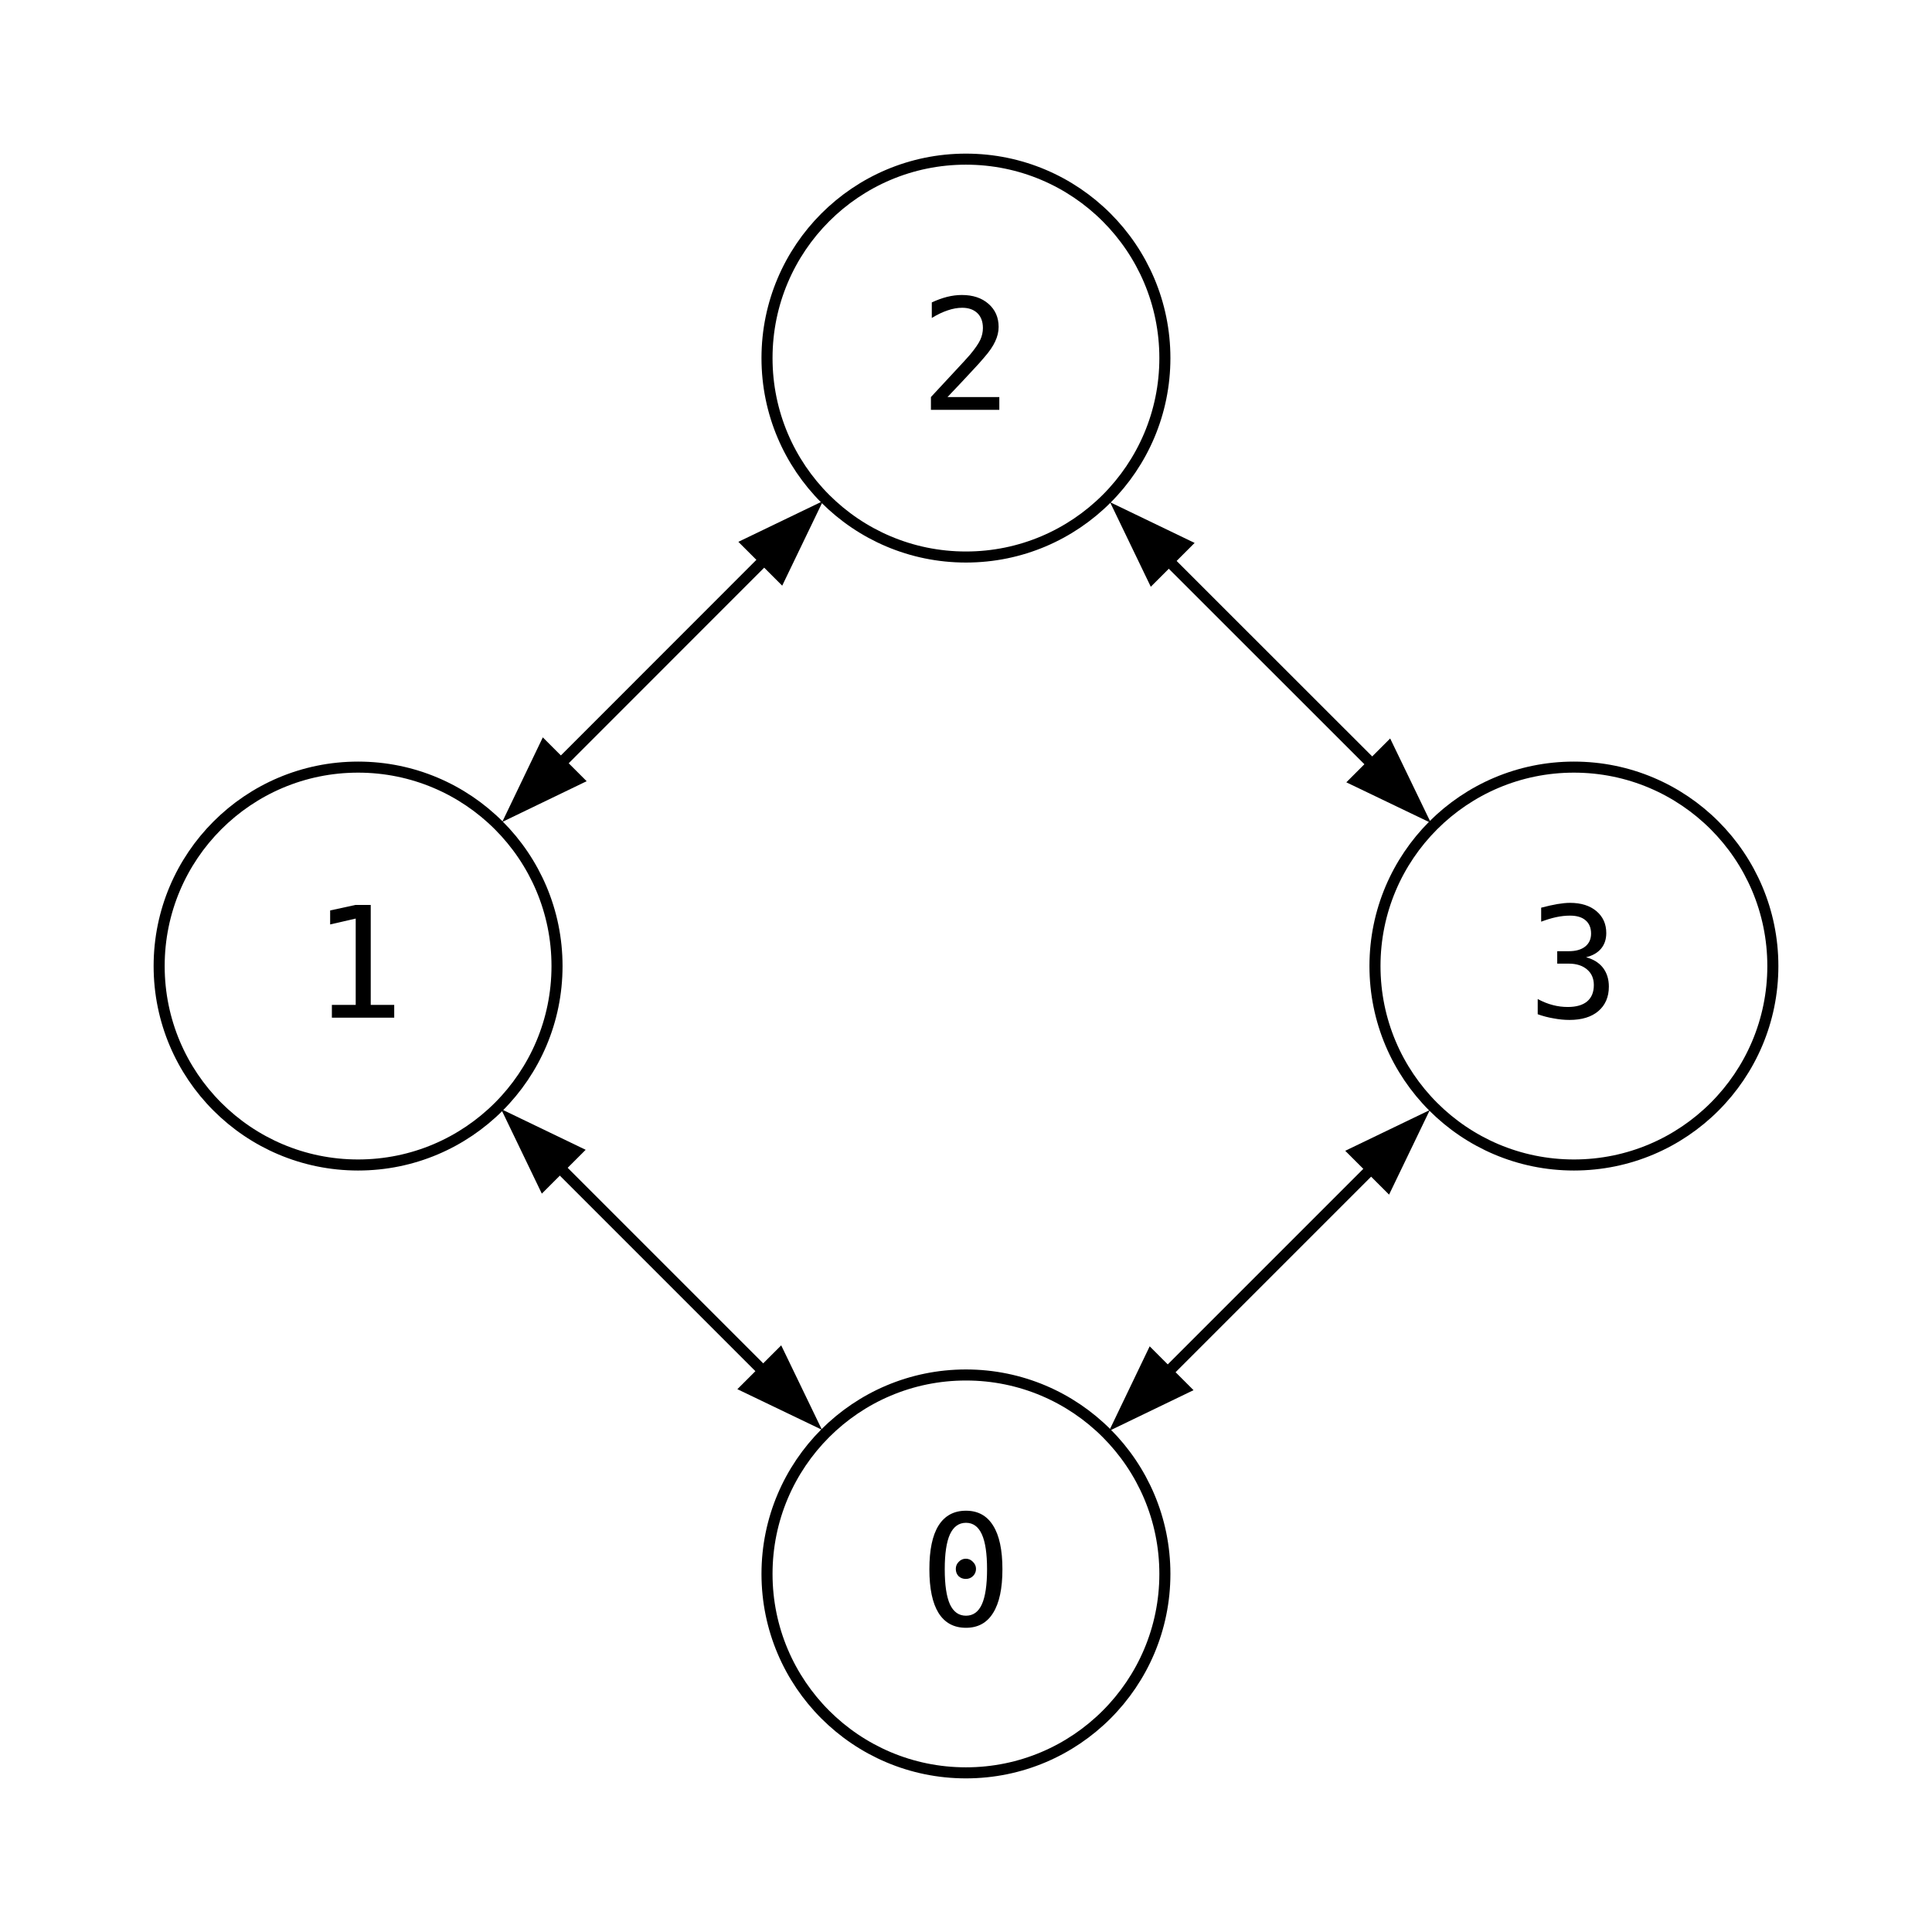
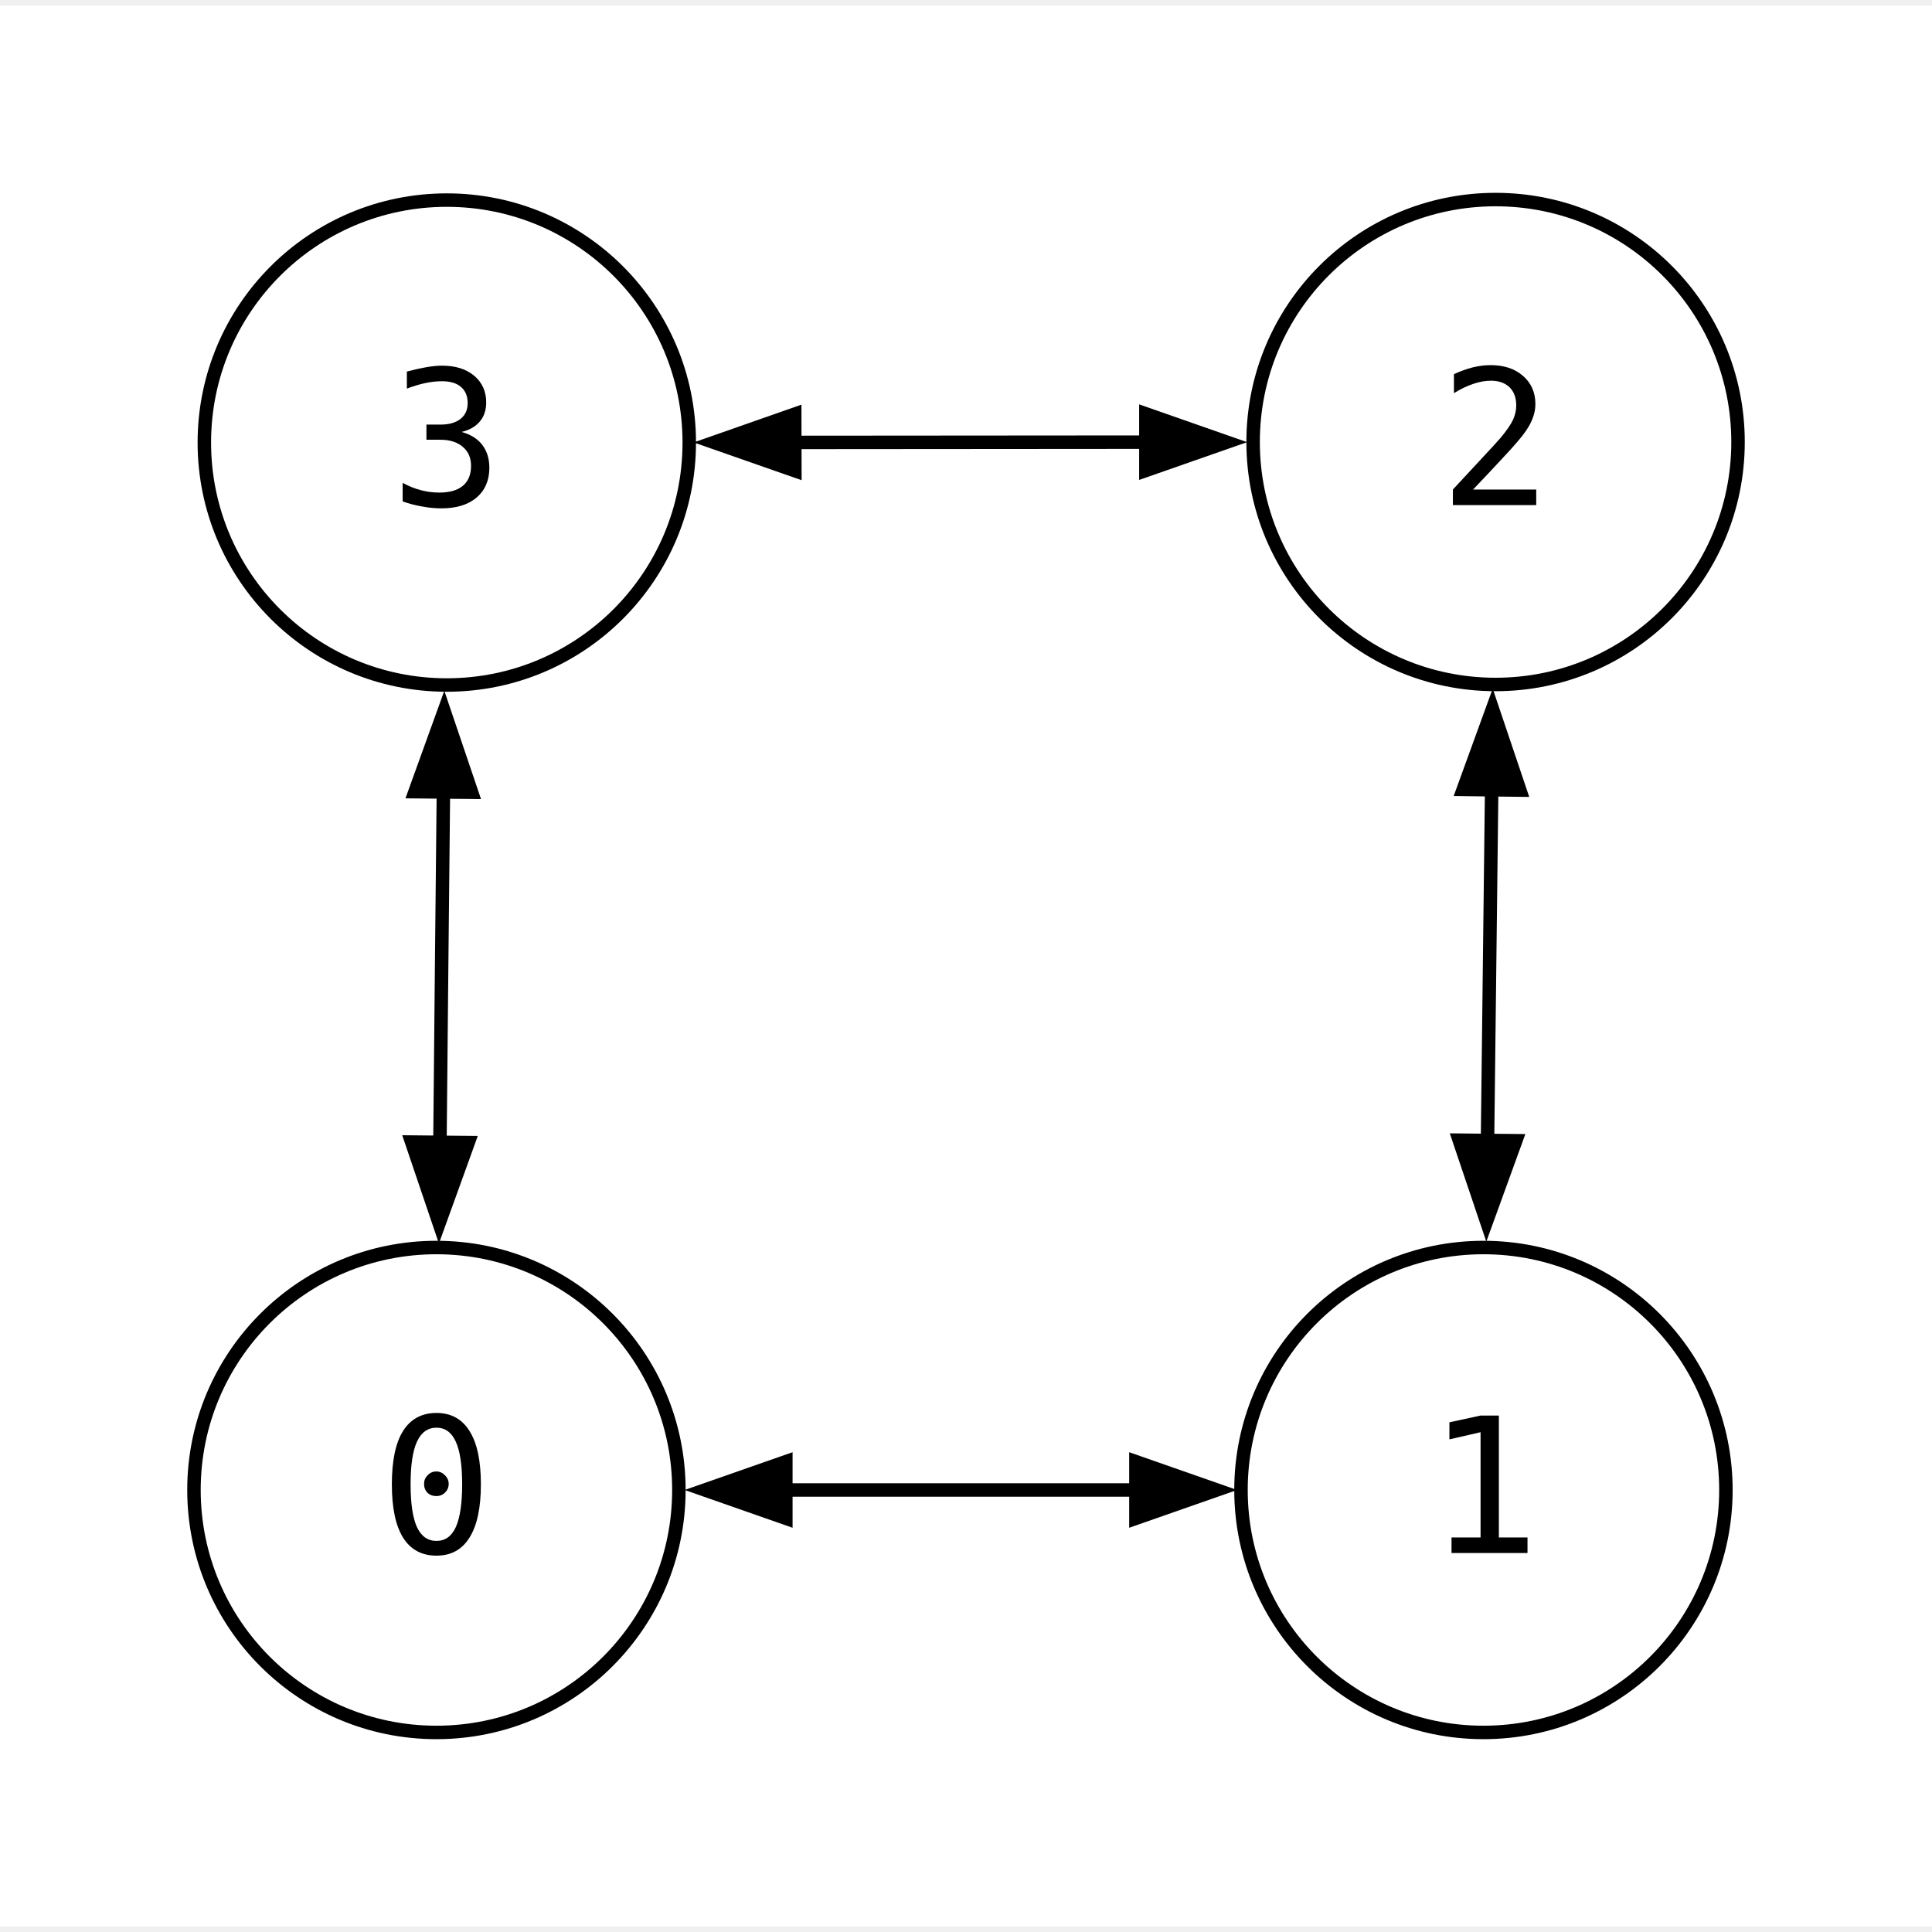
- <svg xmlns="http://www.w3.org/2000/svg" width="175pt" height="175pt" viewBox="0.00 0.00 174.81 174.81">
-   <g id="graph0" class="graph" transform="scale(1 1) rotate(0) translate(14.4 160.41)">
-     <polygon fill="white" stroke="none" points="-14.4,14.4 -14.4,-160.41 160.41,-160.41 160.41,14.4 -14.4,14.4" />
+ <svg xmlns="http://www.w3.org/2000/svg" width="143pt" height="143pt" viewBox="0.00 0.00 143.43 142.60">
+   <g id="graph0" class="graph" transform="scale(1 1) rotate(0) translate(14.4 128.2)">
+     <polygon fill="white" stroke="none" points="-14.4,14.4 -14.4,-128.2 129.03,-128.2 129.03,14.4 -14.4,14.4" />
    <g id="node1" class="node">
-       <ellipse fill="none" stroke="black" cx="73" cy="-18" rx="18" ry="18" />
-       <text text-anchor="middle" x="73" y="-13.33" font-family="monospace" font-size="14.00">0</text>
+       <ellipse fill="none" stroke="black" cx="18" cy="-18" rx="18" ry="18" />
+       <text text-anchor="middle" x="18" y="-13.33" font-family="monospace" font-size="14.00">0</text>
    </g>
    <g id="node2" class="node">
-       <ellipse fill="none" stroke="black" cx="18" cy="-73" rx="18" ry="18" />
-       <text text-anchor="middle" x="18" y="-68.33" font-family="monospace" font-size="14.00">1</text>
+       <ellipse fill="none" stroke="black" cx="95.73" cy="-18" rx="18" ry="18" />
+       <text text-anchor="middle" x="95.73" y="-13.32" font-family="monospace" font-size="14.00">1</text>
    </g>
    <g id="edge1" class="edge">
-       <path fill="none" stroke="black" d="M54.78,-36.22C48.81,-42.19 42.17,-48.83 36.2,-54.8" />
-       <polygon fill="black" stroke="black" points="56.14,-37.83 58.9,-32.11 53.17,-34.86 56.14,-37.83" />
-       <polygon fill="black" stroke="black" points="34.77,-53.26 32.01,-58.99 37.74,-56.23 34.77,-53.26" />
+       <path fill="none" stroke="black" d="M43.75,-18C52.19,-18 61.57,-18 70.01,-18" />
+       <polygon fill="black" stroke="black" points="43.94,-15.9 37.94,-18 43.94,-20.1 43.94,-15.9" />
+       <polygon fill="black" stroke="black" points="69.93,-20.1 75.93,-18 69.93,-15.9 69.93,-20.1" />
    </g>
    <g id="node3" class="node">
-       <ellipse fill="none" stroke="black" cx="73" cy="-128.01" rx="18" ry="18" />
-       <text text-anchor="middle" x="73" y="-123.33" font-family="monospace" font-size="14.00">2</text>
+       <ellipse fill="none" stroke="black" cx="96.63" cy="-95.8" rx="18" ry="18" />
+       <text text-anchor="middle" x="96.63" y="-91.12" font-family="monospace" font-size="14.00">2</text>
    </g>
    <g id="edge2" class="edge">
-       <path fill="none" stroke="black" d="M36.22,-91.22C42.19,-97.2 48.83,-103.83 54.8,-109.81" />
-       <polygon fill="black" stroke="black" points="37.83,-89.87 32.11,-87.11 34.86,-92.84 37.83,-89.87" />
-       <polygon fill="black" stroke="black" points="53.26,-111.24 58.99,-114 56.23,-108.27 53.26,-111.24" />
+       <path fill="none" stroke="black" d="M96.03,-43.77C96.13,-52.22 96.24,-61.61 96.34,-70.05" />
+       <polygon fill="black" stroke="black" points="98.13,-43.93 95.96,-37.95 93.93,-43.97 98.13,-43.93" />
+       <polygon fill="black" stroke="black" points="94.23,-70.01 96.4,-75.98 98.43,-69.96 94.23,-70.01" />
    </g>
    <g id="node4" class="node">
-       <ellipse fill="none" stroke="black" cx="128.01" cy="-73" rx="18" ry="18" />
-       <text text-anchor="middle" x="128.01" y="-68.33" font-family="monospace" font-size="14.00">3</text>
+       <ellipse fill="none" stroke="black" cx="18.77" cy="-95.76" rx="18" ry="18" />
+       <text text-anchor="middle" x="18.77" y="-91.08" font-family="monospace" font-size="14.00">3</text>
    </g>
    <g id="edge3" class="edge">
-       <path fill="none" stroke="black" d="M91.22,-109.79C97.2,-103.81 103.83,-97.18 109.81,-91.21" />
-       <polygon fill="black" stroke="black" points="89.87,-108.17 87.11,-113.9 92.84,-111.14 89.87,-108.17" />
-       <polygon fill="black" stroke="black" points="111.24,-92.74 114,-87.02 108.27,-89.77 111.24,-92.74" />
+       <path fill="none" stroke="black" d="M70.84,-95.79C62.39,-95.78 52.99,-95.78 44.54,-95.77" />
+       <polygon fill="black" stroke="black" points="70.67,-97.89 76.67,-95.79 70.67,-93.69 70.67,-97.89" />
+       <polygon fill="black" stroke="black" points="44.61,-93.67 38.61,-95.77 44.6,-97.87 44.61,-93.67" />
    </g>
    <g id="edge4" class="edge">
-       <path fill="none" stroke="black" d="M109.79,-54.78C103.81,-48.81 97.18,-42.17 91.21,-36.2" />
-       <polygon fill="black" stroke="black" points="108.17,-56.14 113.9,-58.9 111.14,-53.17 108.17,-56.14" />
-       <polygon fill="black" stroke="black" points="92.74,-34.77 87.02,-32.01 89.77,-37.74 92.74,-34.77" />
+       <path fill="none" stroke="black" d="M18.52,-70C18.43,-61.56 18.34,-52.17 18.26,-43.73" />
+       <polygon fill="black" stroke="black" points="16.41,-69.84 18.57,-75.82 20.61,-69.8 16.41,-69.84" />
+       <polygon fill="black" stroke="black" points="20.36,-43.79 18.2,-37.81 16.16,-43.83 20.36,-43.79" />
    </g>
  </g>
</svg>
